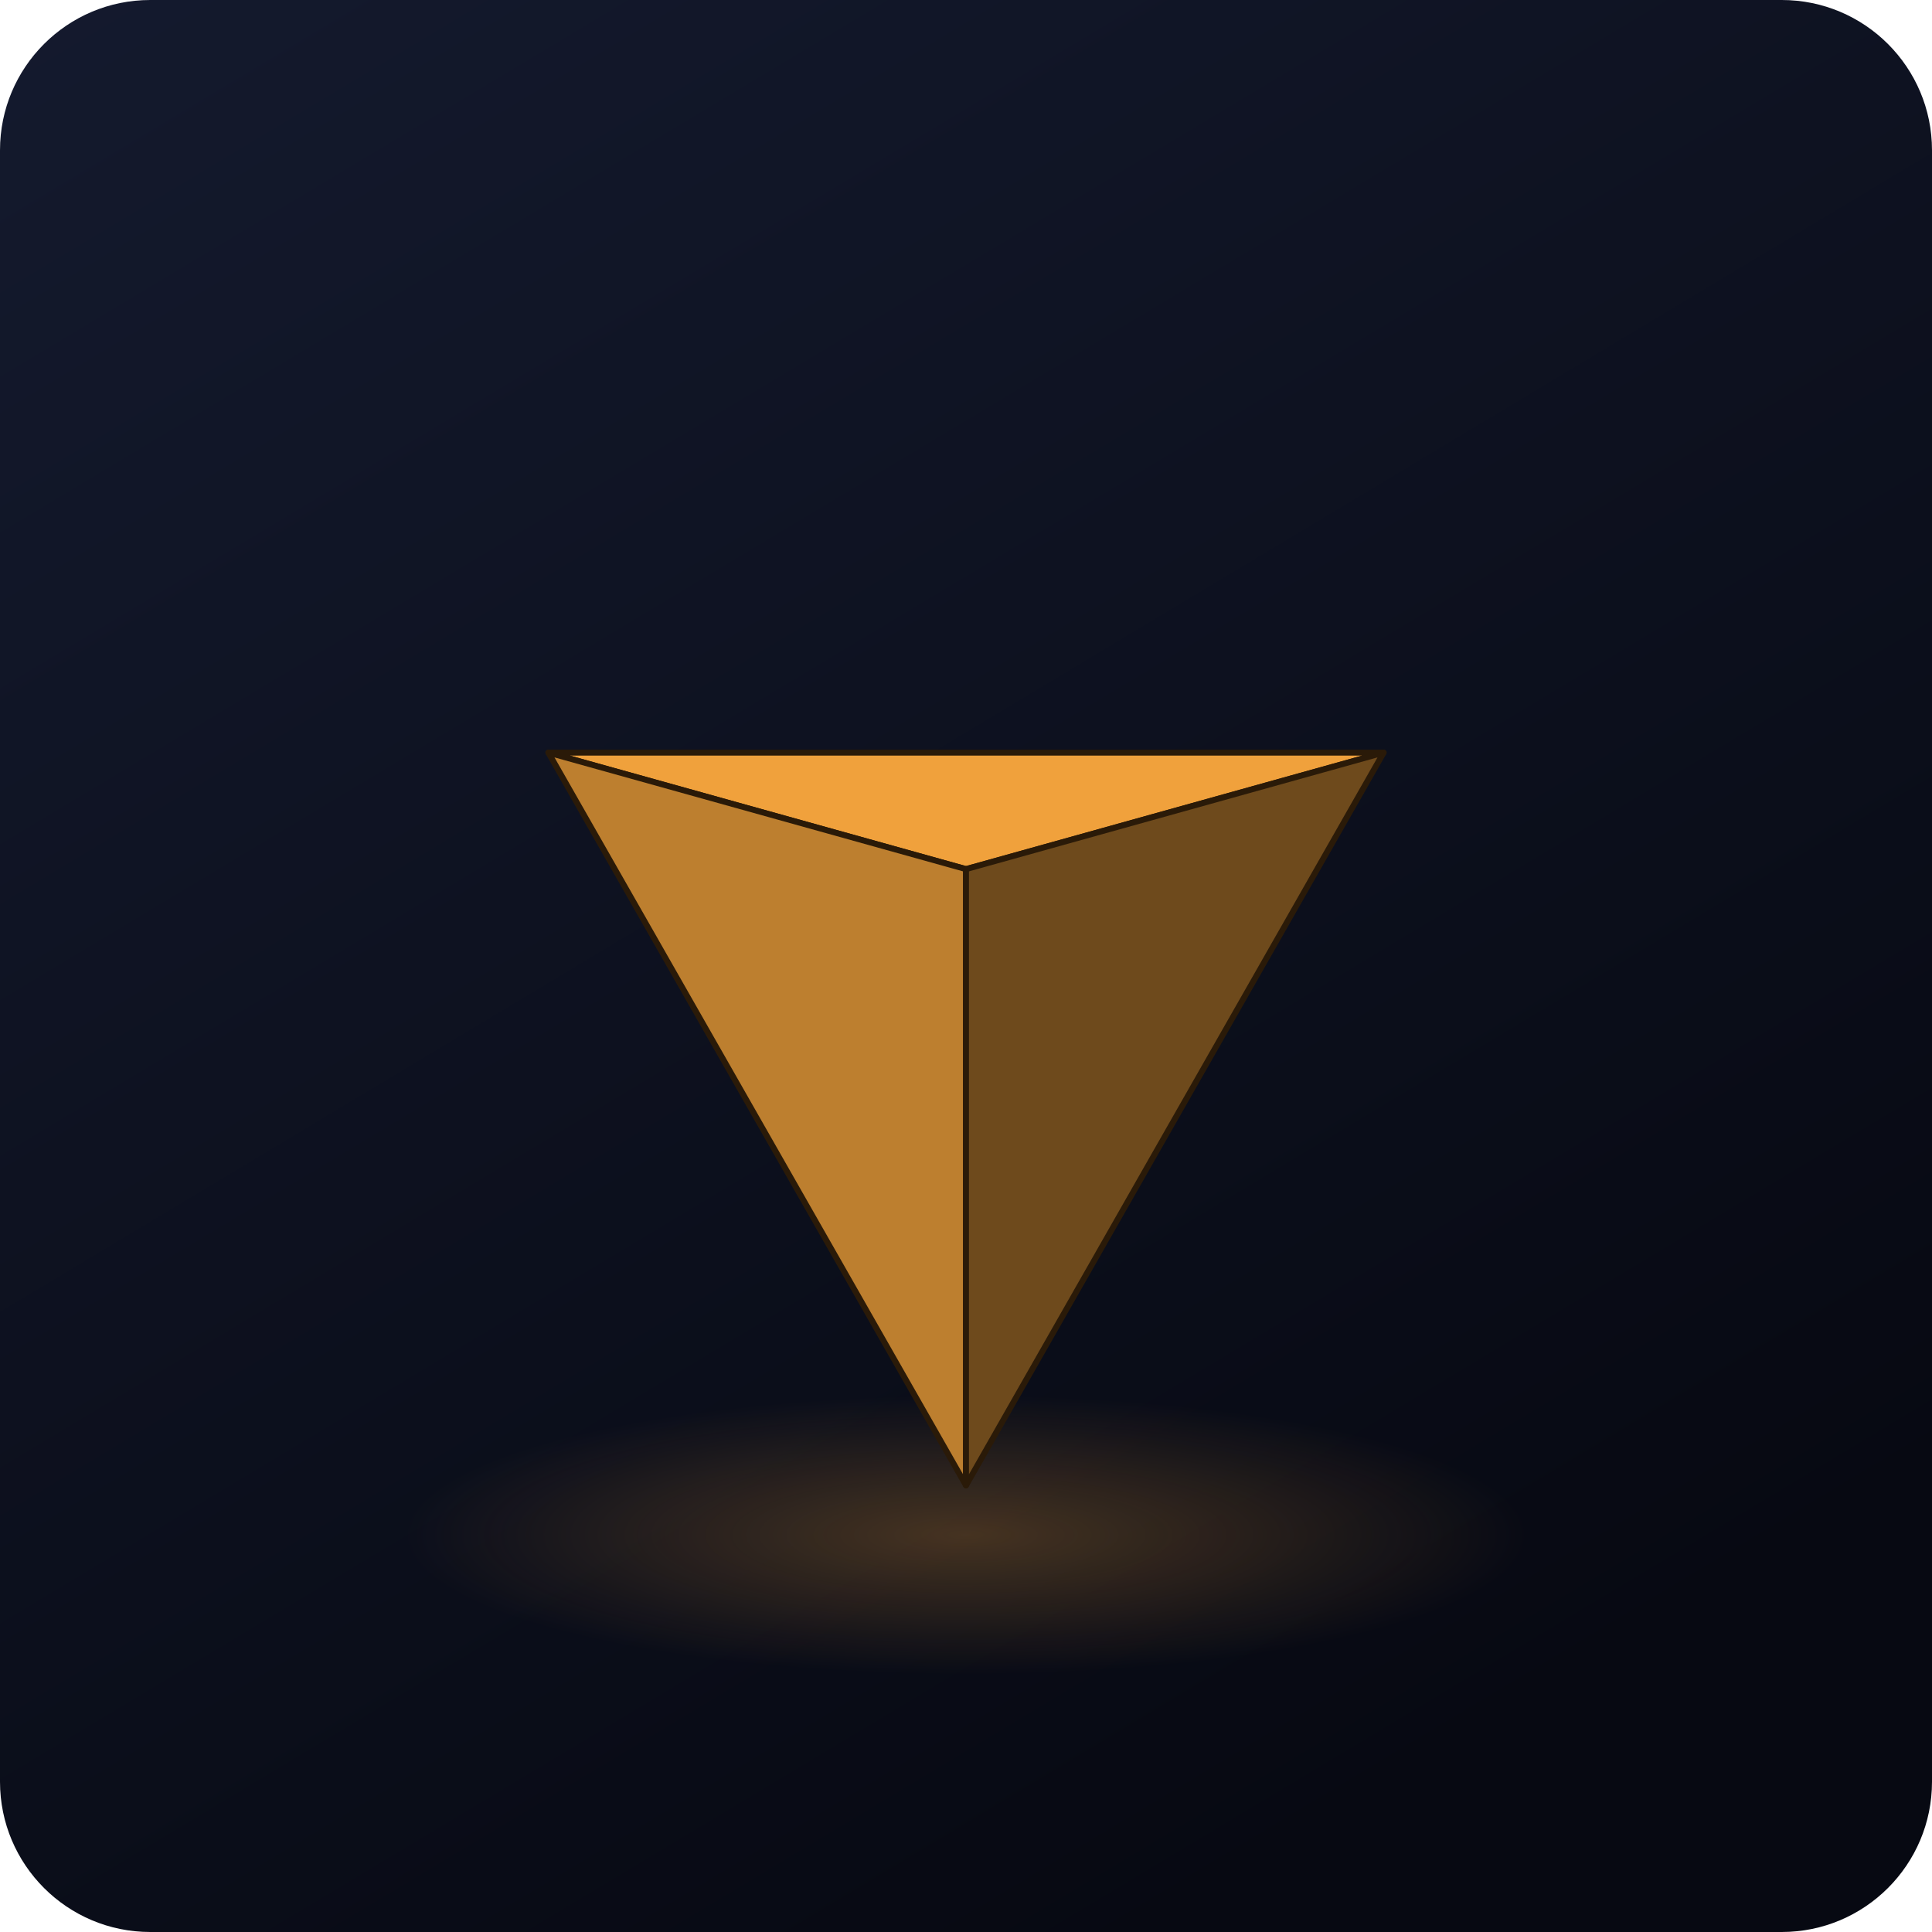
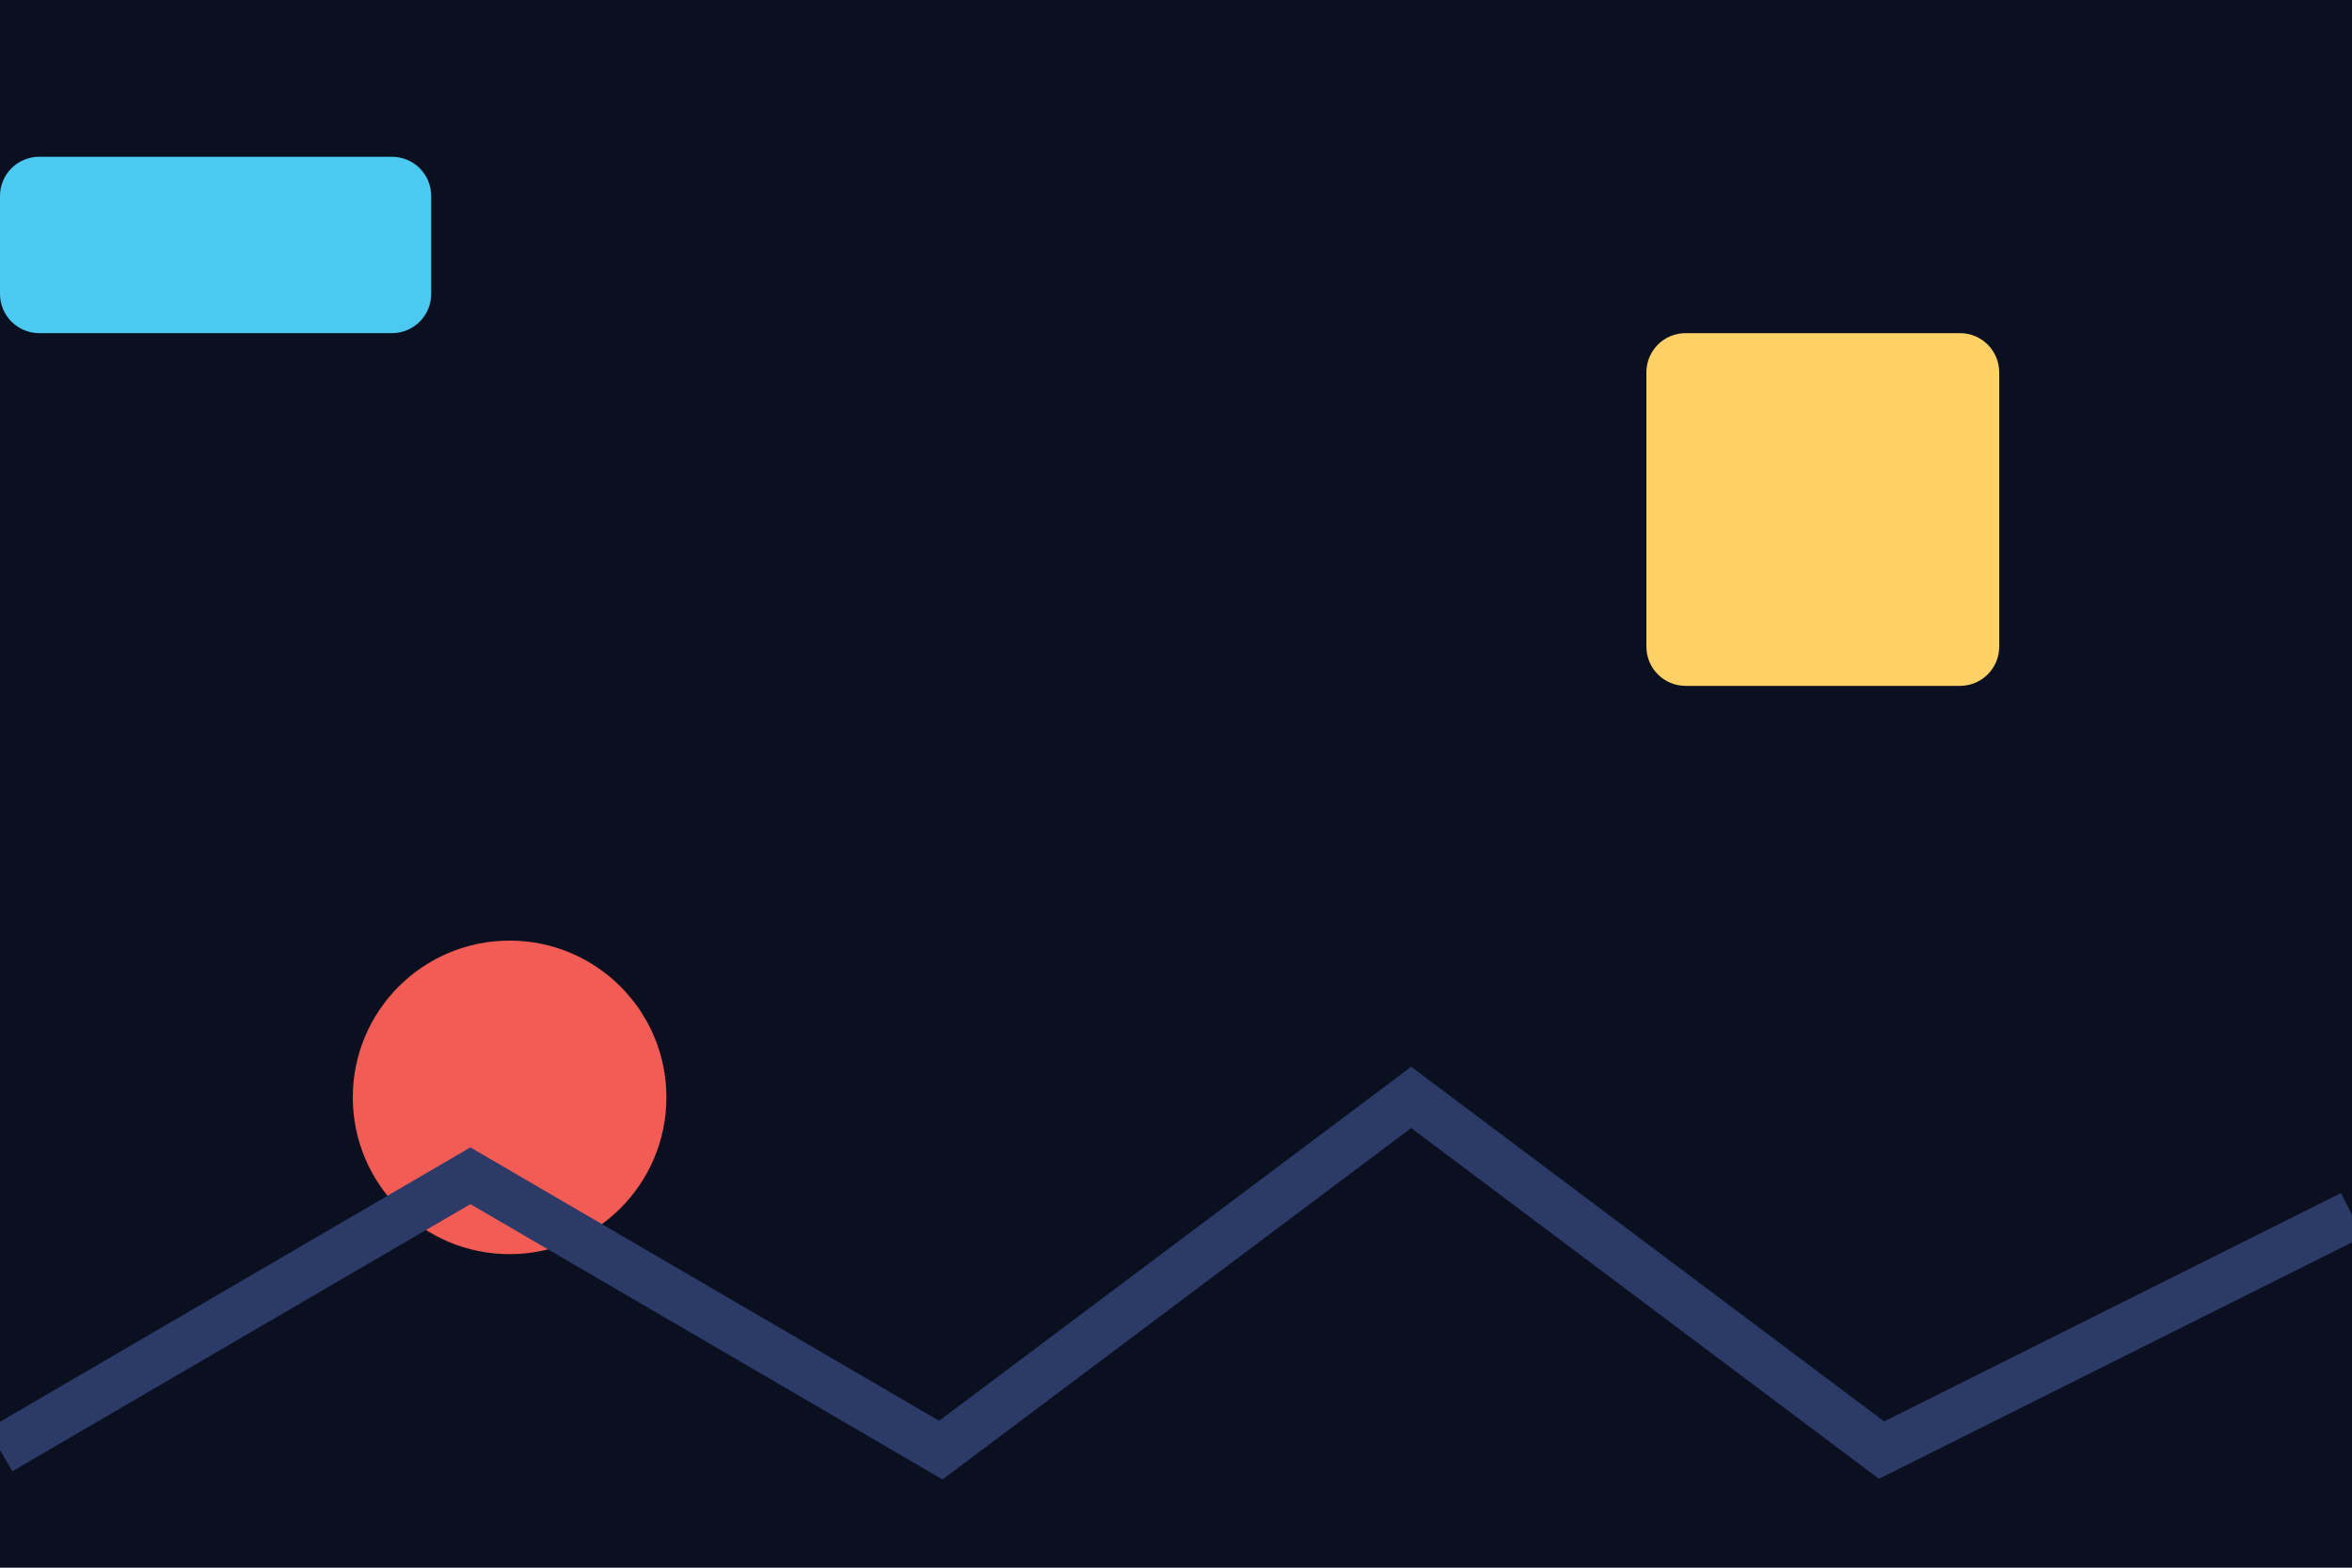
- <svg xmlns="http://www.w3.org/2000/svg" viewBox="0 0 360 360" width="360" height="360">
-   <defs>
-     <linearGradient id="backdrop" x1="0" y1="0" x2="0.6" y2="1">
-       <stop offset="0" stop-color="#141a2e" />
-       <stop offset="1" stop-color="#070912" />
-     </linearGradient>
-     <radialGradient id="pool" cx="0.5" cy="0.5" r="0.5">
-       <stop offset="0" stop-color="#f0a13c" stop-opacity="0.26" />
-       <stop offset="1" stop-color="#f0a13c" stop-opacity="0" />
-     </radialGradient>
-   </defs>
-   <rect width="360" height="360" rx="28" fill="url(#backdrop)" />
-   <ellipse cx="180" cy="286" rx="104" ry="26" fill="url(#pool)" />
-   <g stroke-linejoin="round">
-     <polygon points="180,161.95 257.82,140.24 102.18,140.24" fill="#f0a13c" opacity="1" stroke="#2a1a08" stroke-width="1.1" stroke-linejoin="round">
-       <animate attributeName="points" values="180,161.95 257.82,140.24 102.18,140.24;192.07,161.84 251.77,139.26 96.75,141.3;203.93,161.54 245.15,138.38 92.04,142.45;215.38,161.04 238.04,137.6 88.12,143.67;226.24,160.36 230.51,136.91 85.06,144.97;236.34,159.51 222.62,136.33 82.94,146.32;245.53,158.52 214.44,135.85 81.83,147.71;253.71,157.39 206.03,135.48 81.8,149.14;260.78,156.15 197.45,135.21 82.89,150.58;266.67,154.83 188.75,135.05 85.16,152.03;271.37,153.45 180,135 88.63,153.45;274.84,152.03 171.25,135.05 93.33,154.83;277.11,150.58 162.55,135.21 99.22,156.15;278.2,149.14 153.97,135.48 106.29,157.39;278.17,147.71 145.56,135.85 114.47,158.52;277.06,146.32 137.38,136.33 123.66,159.51;274.94,144.97 129.49,136.91 133.76,160.36;271.88,143.67 121.96,137.6 144.62,161.04;267.96,142.45 114.85,138.38 156.07,161.54;263.25,141.3 108.23,139.26 167.93,161.84;257.82,140.24 102.18,140.24 180,161.95;251.77,139.26 96.75,141.3 192.07,161.84;245.15,138.38 92.04,142.45 203.93,161.54;238.04,137.6 88.12,143.67 215.38,161.04;230.51,136.91 85.06,144.97 226.24,160.36;222.62,136.33 82.94,146.32 236.34,159.51;214.44,135.85 81.83,147.71 245.53,158.52;206.03,135.48 81.8,149.14 253.71,157.39;197.45,135.21 82.89,150.58 260.78,156.15;188.75,135.05 85.16,152.03 266.67,154.83;180,135 88.63,153.45 271.37,153.45;171.25,135.05 93.33,154.83 274.84,152.03;162.55,135.21 99.22,156.15 277.11,150.58;153.97,135.48 106.29,157.39 278.2,149.14;145.56,135.85 114.47,158.52 278.17,147.71;137.38,136.33 123.66,159.51 277.06,146.32;129.49,136.91 133.76,160.36 274.94,144.97;121.96,137.6 144.62,161.04 271.88,143.67;114.85,138.38 156.07,161.54 267.96,142.45;108.23,139.26 167.93,161.84 263.25,141.3;102.18,140.24 180,161.95 257.82,140.24;96.75,141.3 192.07,161.84 251.77,139.26;92.04,142.45 203.93,161.54 245.15,138.38;88.12,143.67 215.38,161.04 238.04,137.6;85.06,144.97 226.24,160.36 230.51,136.91;82.94,146.32 236.34,159.51 222.62,136.33;81.83,147.71 245.53,158.52 214.44,135.85;81.8,149.14 253.71,157.39 206.03,135.48;82.89,150.58 260.78,156.15 197.45,135.21;85.16,152.03 266.67,154.83 188.75,135.05;88.63,153.45 271.37,153.45 180,135;93.33,154.83 274.84,152.03 171.25,135.05;99.22,156.15 277.11,150.58 162.55,135.21;106.29,157.39 278.2,149.14 153.97,135.48;114.47,158.52 278.17,147.71 145.56,135.85;123.66,159.51 277.06,146.32 137.38,136.33;133.76,160.36 274.94,144.97 129.49,136.91;144.62,161.04 271.88,143.67 121.96,137.6;156.07,161.54 267.96,142.45 114.85,138.38;167.93,161.84 263.25,141.3 108.23,139.26;180,161.95 257.82,140.24 102.18,140.24" dur="7s" repeatCount="indefinite" calcMode="linear" />
-       <animate attributeName="fill" values="#f0a13c;#f0a13c;#f0a13c;#f0a13c;#f0a13c;#f0a13c;#f0a13c;#f0a13c;#f0a13c;#f0a13c;#f0a13c;#f0a13c;#f0a13c;#f0a13c;#f0a13c;#f0a13c;#f0a13c;#f0a13c;#f0a13c;#f0a13c;#f0a13c;#f0a13c;#f0a13c;#f0a13c;#f0a13c;#f0a13c;#f0a13c;#f0a13c;#f0a13c;#f0a13c;#f0a13c;#f0a13c;#f0a13c;#f0a13c;#f0a13c;#f0a13c;#f0a13c;#f0a13c;#f0a13c;#f0a13c;#f0a13c;#f0a13c;#f0a13c;#f0a13c;#f0a13c;#f0a13c;#f0a13c;#f0a13c;#f0a13c;#f0a13c;#f0a13c;#f0a13c;#f0a13c;#f0a13c;#f0a13c;#f0a13c;#f0a13c;#f0a13c;#f0a13c;#f0a13c;#f0a13c" dur="7s" repeatCount="indefinite" calcMode="linear" />
-       <animate attributeName="opacity" values="1;1;1;1;1;1;1;1;1;1;1;1;1;1;1;1;1;1;1;1;1;1;1;1;1;1;1;1;1;1;1;1;1;1;1;1;1;1;1;1;1;1;1;1;1;1;1;1;1;1;1;1;1;1;1;1;1;1;1;1;1" dur="7s" repeatCount="indefinite" calcMode="linear" />
-     </polygon>
-     <polygon points="180,161.95 102.18,140.24 180,276.79" fill="#bd7f2f" opacity="1" stroke="#2a1a08" stroke-width="1.1" stroke-linejoin="round">
-       <animate attributeName="points" values="180,161.95 102.18,140.24 180,276.79;192.07,161.84 96.75,141.3 180,276.79;203.93,161.54 92.04,142.45 180,276.79;215.38,161.04 88.12,143.67 180,276.79;226.24,160.36 85.06,144.97 180,276.79;236.34,159.51 82.94,146.32 180,276.79;245.53,158.52 81.83,147.71 180,276.79;253.71,157.39 81.8,149.14 180,276.79;260.78,156.15 82.89,150.58 180,276.79;266.67,154.83 85.16,152.03 180,276.79;271.37,153.45 88.63,153.45 180,276.79;274.84,152.03 93.33,154.83 180,276.79;277.11,150.58 99.22,156.15 180,276.79;278.2,149.14 106.29,157.39 180,276.79;278.17,147.71 114.47,158.52 180,276.79;277.06,146.32 123.66,159.51 180,276.79;274.94,144.97 133.76,160.36 180,276.79;271.88,143.67 144.62,161.04 180,276.79;267.96,142.45 156.07,161.54 180,276.79;263.25,141.3 167.93,161.84 180,276.79;257.82,140.24 180,161.95 180,276.79;251.77,139.26 192.07,161.84 180,276.79;245.15,138.38 203.93,161.54 180,276.79;238.04,137.6 215.38,161.04 180,276.79;230.51,136.91 226.24,160.36 180,276.79;222.62,136.33 236.34,159.51 180,276.79;214.44,135.85 245.53,158.52 180,276.79;206.03,135.48 253.71,157.39 180,276.79;197.45,135.21 260.78,156.15 180,276.79;188.75,135.05 266.67,154.83 180,276.79;180,135 271.37,153.45 180,276.79;171.25,135.05 274.84,152.03 180,276.79;162.55,135.21 277.11,150.58 180,276.79;153.97,135.48 278.2,149.14 180,276.79;145.56,135.85 278.17,147.71 180,276.79;137.38,136.33 277.06,146.32 180,276.79;129.49,136.91 274.94,144.97 180,276.79;121.96,137.6 271.88,143.67 180,276.79;114.85,138.38 267.96,142.45 180,276.79;108.23,139.26 263.25,141.3 180,276.79;102.18,140.24 257.82,140.24 180,276.79;96.75,141.3 251.77,139.26 180,276.79;92.04,142.45 245.15,138.38 180,276.79;88.12,143.67 238.04,137.6 180,276.79;85.06,144.97 230.51,136.91 180,276.79;82.94,146.32 222.62,136.33 180,276.79;81.83,147.71 214.44,135.85 180,276.79;81.8,149.14 206.03,135.48 180,276.79;82.89,150.58 197.45,135.21 180,276.79;85.16,152.03 188.75,135.05 180,276.79;88.63,153.45 180,135 180,276.79;93.33,154.83 171.25,135.05 180,276.79;99.22,156.15 162.55,135.21 180,276.79;106.29,157.39 153.97,135.48 180,276.79;114.47,158.52 145.56,135.85 180,276.79;123.66,159.51 137.38,136.33 180,276.79;133.76,160.36 129.49,136.91 180,276.79;144.62,161.04 121.96,137.6 180,276.79;156.07,161.54 114.85,138.38 180,276.79;167.93,161.84 108.23,139.26 180,276.79;180,161.95 102.18,140.24 180,276.79" dur="7s" repeatCount="indefinite" calcMode="linear" />
-       <animate attributeName="fill" values="#bd7f2f;#c38331;#c88632;#cc8933;#ce8a34;#cf8b34;#ce8a34;#cc8933;#c88632;#c28231;#bc7e2f;#b4792d;#aa722b;#a06b28;#956425;#885b22;#7b531f;#6e4a1c;#6e4a1c;#6e4a1c;#6e4a1c;#6e4a1c;#6e4a1c;#6e4a1c;#6e4a1c;#6e4a1c;#6e4a1c;#6e4a1c;#6e4a1c;#6e4a1c;#6e4a1c;#6e4a1c;#6e4a1c;#6e4a1c;#6e4a1c;#6e4a1c;#6e4a1c;#6e4a1c;#6e4a1c;#6e4a1c;#6e4a1c;#6e4a1c;#6e4a1c;#6e4a1c;#6e4a1c;#6e4a1c;#6e4a1c;#6e4a1c;#6e4a1c;#6e4a1c;#6e4a1c;#6e4a1c;#6e4a1c;#6f4b1c;#7d541f;#8a5d23;#966526;#a26c28;#ac732b;#b5792d;#bd7f2f" dur="7s" repeatCount="indefinite" calcMode="linear" />
-       <animate attributeName="opacity" values="1;1;1;1;1;1;1;1;1;1;1;1;1;1;1;1;1;1;1;1;1;1;1;1;0;0;0;0;0;0;0;0;0;0;0;0;0;0;0;0;0;0;0;0;0;0;0;0;0;0;0;0;0;0;0;0;0;1;1;1;1" dur="7s" repeatCount="indefinite" calcMode="linear" />
-     </polygon>
-     <polygon points="102.18,140.24 257.82,140.24 180,276.79" fill="#6e4a1c" opacity="0" stroke="#2a1a08" stroke-width="1.1" stroke-linejoin="round">
-       <animate attributeName="points" values="102.18,140.24 257.82,140.24 180,276.79;96.75,141.3 251.77,139.26 180,276.79;92.04,142.45 245.15,138.38 180,276.79;88.12,143.67 238.04,137.6 180,276.79;85.06,144.97 230.51,136.91 180,276.79;82.94,146.32 222.62,136.33 180,276.79;81.83,147.71 214.44,135.85 180,276.79;81.8,149.14 206.03,135.48 180,276.79;82.89,150.58 197.45,135.21 180,276.79;85.16,152.03 188.75,135.05 180,276.79;88.63,153.45 180,135 180,276.79;93.33,154.83 171.25,135.05 180,276.79;99.22,156.15 162.55,135.21 180,276.79;106.29,157.39 153.97,135.48 180,276.79;114.47,158.52 145.56,135.85 180,276.79;123.66,159.51 137.38,136.33 180,276.79;133.76,160.36 129.49,136.91 180,276.79;144.62,161.04 121.96,137.6 180,276.79;156.07,161.54 114.85,138.38 180,276.79;167.93,161.84 108.23,139.26 180,276.79;180,161.95 102.18,140.24 180,276.79;192.07,161.84 96.75,141.3 180,276.79;203.93,161.54 92.04,142.45 180,276.79;215.38,161.04 88.12,143.67 180,276.79;226.24,160.36 85.06,144.97 180,276.79;236.34,159.51 82.94,146.32 180,276.79;245.53,158.52 81.83,147.71 180,276.79;253.71,157.39 81.8,149.14 180,276.79;260.78,156.15 82.89,150.58 180,276.79;266.67,154.83 85.16,152.03 180,276.79;271.37,153.45 88.63,153.45 180,276.79;274.84,152.03 93.33,154.83 180,276.79;277.11,150.58 99.22,156.15 180,276.79;278.2,149.14 106.29,157.39 180,276.79;278.17,147.71 114.47,158.52 180,276.79;277.06,146.32 123.66,159.51 180,276.79;274.94,144.97 133.76,160.36 180,276.79;271.88,143.67 144.62,161.04 180,276.79;267.96,142.45 156.07,161.54 180,276.79;263.25,141.3 167.93,161.84 180,276.79;257.82,140.24 180,161.95 180,276.79;251.77,139.26 192.07,161.84 180,276.79;245.15,138.38 203.93,161.54 180,276.79;238.04,137.6 215.38,161.04 180,276.79;230.51,136.91 226.24,160.36 180,276.79;222.62,136.33 236.34,159.51 180,276.79;214.44,135.85 245.53,158.52 180,276.79;206.03,135.48 253.71,157.39 180,276.79;197.45,135.21 260.78,156.15 180,276.79;188.75,135.05 266.67,154.83 180,276.79;180,135 271.37,153.45 180,276.79;171.25,135.05 274.84,152.03 180,276.79;162.55,135.21 277.11,150.58 180,276.79;153.97,135.48 278.2,149.14 180,276.79;145.56,135.85 278.17,147.71 180,276.79;137.38,136.33 277.06,146.32 180,276.79;129.49,136.91 274.94,144.97 180,276.79;121.96,137.6 271.88,143.67 180,276.79;114.85,138.38 267.96,142.45 180,276.79;108.23,139.26 263.25,141.3 180,276.79;102.18,140.24 257.82,140.24 180,276.79" dur="7s" repeatCount="indefinite" calcMode="linear" />
-       <animate attributeName="fill" values="#6e4a1c;#6e4a1c;#6e4a1c;#6e4a1c;#6e4a1c;#6e4a1c;#6e4a1c;#6e4a1c;#6e4a1c;#6e4a1c;#6e4a1c;#6e4a1c;#6e4a1c;#6f4b1c;#7d541f;#8a5d23;#966526;#a26c28;#ac732b;#b5792d;#bd7f2f;#c38331;#c88632;#cc8933;#ce8a34;#cf8b34;#ce8a34;#cc8933;#c88632;#c28231;#bc7e2f;#b4792d;#aa722b;#a06b28;#956425;#885b22;#7b531f;#6e4a1c;#6e4a1c;#6e4a1c;#6e4a1c;#6e4a1c;#6e4a1c;#6e4a1c;#6e4a1c;#6e4a1c;#6e4a1c;#6e4a1c;#6e4a1c;#6e4a1c;#6e4a1c;#6e4a1c;#6e4a1c;#6e4a1c;#6e4a1c;#6e4a1c;#6e4a1c;#6e4a1c;#6e4a1c;#6e4a1c;#6e4a1c" dur="7s" repeatCount="indefinite" calcMode="linear" />
-       <animate attributeName="opacity" values="0;0;0;0;0;0;0;0;0;0;0;0;0;0;0;0;0;1;1;1;1;1;1;1;1;1;1;1;1;1;1;1;1;1;1;1;1;1;1;1;1;1;1;1;0;0;0;0;0;0;0;0;0;0;0;0;0;0;0;0;0" dur="7s" repeatCount="indefinite" calcMode="linear" />
-     </polygon>
-     <polygon points="257.82,140.24 180,161.95 180,276.79" fill="#6e4a1c" opacity="1" stroke="#2a1a08" stroke-width="1.1" stroke-linejoin="round">
-       <animate attributeName="points" values="257.82,140.24 180,161.95 180,276.79;251.77,139.26 192.07,161.84 180,276.79;245.15,138.38 203.93,161.54 180,276.79;238.04,137.6 215.38,161.04 180,276.79;230.51,136.91 226.24,160.36 180,276.79;222.62,136.33 236.34,159.51 180,276.79;214.44,135.85 245.53,158.52 180,276.79;206.03,135.48 253.71,157.39 180,276.79;197.45,135.21 260.78,156.15 180,276.79;188.75,135.05 266.67,154.83 180,276.79;180,135 271.37,153.45 180,276.79;171.25,135.05 274.84,152.03 180,276.79;162.55,135.21 277.11,150.58 180,276.79;153.97,135.48 278.2,149.14 180,276.79;145.56,135.85 278.17,147.71 180,276.79;137.38,136.33 277.06,146.32 180,276.79;129.49,136.91 274.94,144.97 180,276.79;121.96,137.6 271.88,143.67 180,276.79;114.85,138.38 267.96,142.45 180,276.79;108.23,139.26 263.25,141.3 180,276.79;102.18,140.24 257.82,140.24 180,276.79;96.75,141.3 251.77,139.26 180,276.79;92.04,142.45 245.15,138.38 180,276.79;88.12,143.67 238.04,137.6 180,276.79;85.06,144.97 230.51,136.91 180,276.79;82.94,146.32 222.62,136.33 180,276.79;81.83,147.71 214.44,135.85 180,276.79;81.8,149.14 206.03,135.48 180,276.79;82.89,150.58 197.45,135.21 180,276.79;85.16,152.03 188.75,135.05 180,276.79;88.63,153.45 180,135 180,276.79;93.33,154.83 171.25,135.05 180,276.79;99.22,156.15 162.55,135.21 180,276.79;106.29,157.39 153.97,135.48 180,276.79;114.47,158.52 145.56,135.85 180,276.79;123.66,159.51 137.38,136.33 180,276.79;133.76,160.36 129.49,136.91 180,276.79;144.62,161.04 121.96,137.6 180,276.79;156.07,161.54 114.85,138.38 180,276.79;167.93,161.84 108.23,139.26 180,276.79;180,161.95 102.18,140.24 180,276.79;192.07,161.84 96.75,141.3 180,276.79;203.93,161.54 92.04,142.45 180,276.79;215.38,161.04 88.12,143.67 180,276.79;226.24,160.36 85.06,144.97 180,276.79;236.34,159.51 82.94,146.32 180,276.79;245.53,158.52 81.83,147.71 180,276.79;253.71,157.39 81.8,149.14 180,276.79;260.78,156.15 82.89,150.58 180,276.79;266.67,154.83 85.16,152.03 180,276.79;271.37,153.45 88.63,153.45 180,276.79;274.84,152.03 93.33,154.83 180,276.79;277.11,150.58 99.22,156.15 180,276.79;278.2,149.14 106.29,157.39 180,276.79;278.17,147.71 114.47,158.52 180,276.79;277.06,146.32 123.66,159.51 180,276.79;274.94,144.97 133.76,160.36 180,276.79;271.88,143.67 144.62,161.04 180,276.79;267.96,142.45 156.07,161.54 180,276.79;263.25,141.3 167.93,161.84 180,276.79;257.82,140.24 180,161.95 180,276.79" dur="7s" repeatCount="indefinite" calcMode="linear" />
-       <animate attributeName="fill" values="#6e4a1c;#6e4a1c;#6e4a1c;#6e4a1c;#6e4a1c;#6e4a1c;#6e4a1c;#6e4a1c;#6e4a1c;#6e4a1c;#6e4a1c;#6e4a1c;#6e4a1c;#6e4a1c;#6e4a1c;#6e4a1c;#6e4a1c;#6e4a1c;#6e4a1c;#6e4a1c;#6e4a1c;#6e4a1c;#6e4a1c;#6e4a1c;#6e4a1c;#6e4a1c;#6e4a1c;#6e4a1c;#6e4a1c;#6e4a1c;#6e4a1c;#6e4a1c;#6e4a1c;#6f4b1c;#7d541f;#8a5d23;#966526;#a26c28;#ac732b;#b5792d;#bd7f2f;#c38331;#c88632;#cc8933;#ce8a34;#cf8b34;#ce8a34;#cc8933;#c88632;#c28231;#bc7e2f;#b4792d;#aa722b;#a06b28;#956425;#885b22;#7b531f;#6e4a1c;#6e4a1c;#6e4a1c;#6e4a1c" dur="7s" repeatCount="indefinite" calcMode="linear" />
-       <animate attributeName="opacity" values="1;1;1;1;0;0;0;0;0;0;0;0;0;0;0;0;0;0;0;0;0;0;0;0;0;0;0;0;0;0;0;0;0;0;0;0;0;1;1;1;1;1;1;1;1;1;1;1;1;1;1;1;1;1;1;1;1;1;1;1;1" dur="7s" repeatCount="indefinite" calcMode="linear" />
-     </polygon>
+ <svg xmlns="http://www.w3.org/2000/svg" viewBox="0 0 240 160" width="240" height="160">
+   <rect width="240" height="160" fill="#0b1020" />
+   <circle cx="52" cy="112" r="16" fill="#f25c54">
+     <animate attributeName="r" values="16;26;16" dur="2.4s" repeatCount="indefinite" />
+     <animate attributeName="fill" values="#f25c54;#ff8fab;#f25c54" dur="2.4s" repeatCount="indefinite" />
+   </circle>
+   <g transform="translate(186 52)">
+     <rect x="-18" y="-18" width="36" height="36" rx="4" fill="#ffd166">
+       <animateTransform attributeName="transform" type="rotate" values="0;360" dur="4s" repeatCount="indefinite" />
+     </rect>
  </g>
+   <rect x="0" y="16" width="44" height="18" rx="4" fill="#4cc9f0">
+     <animateTransform attributeName="transform" type="translate" values="6 0;190 0;6 0" dur="5s" repeatCount="indefinite" />
+   </rect>
+   <path d="M0 148 L48 120 L96 148 L144 112 L192 148 L240 124" fill="none" stroke="#2b3a67" stroke-width="5">
+     <animate attributeName="stroke-dasharray" values="0 60;60 0;0 60" dur="3.2s" repeatCount="indefinite" />
+   </path>
</svg>
